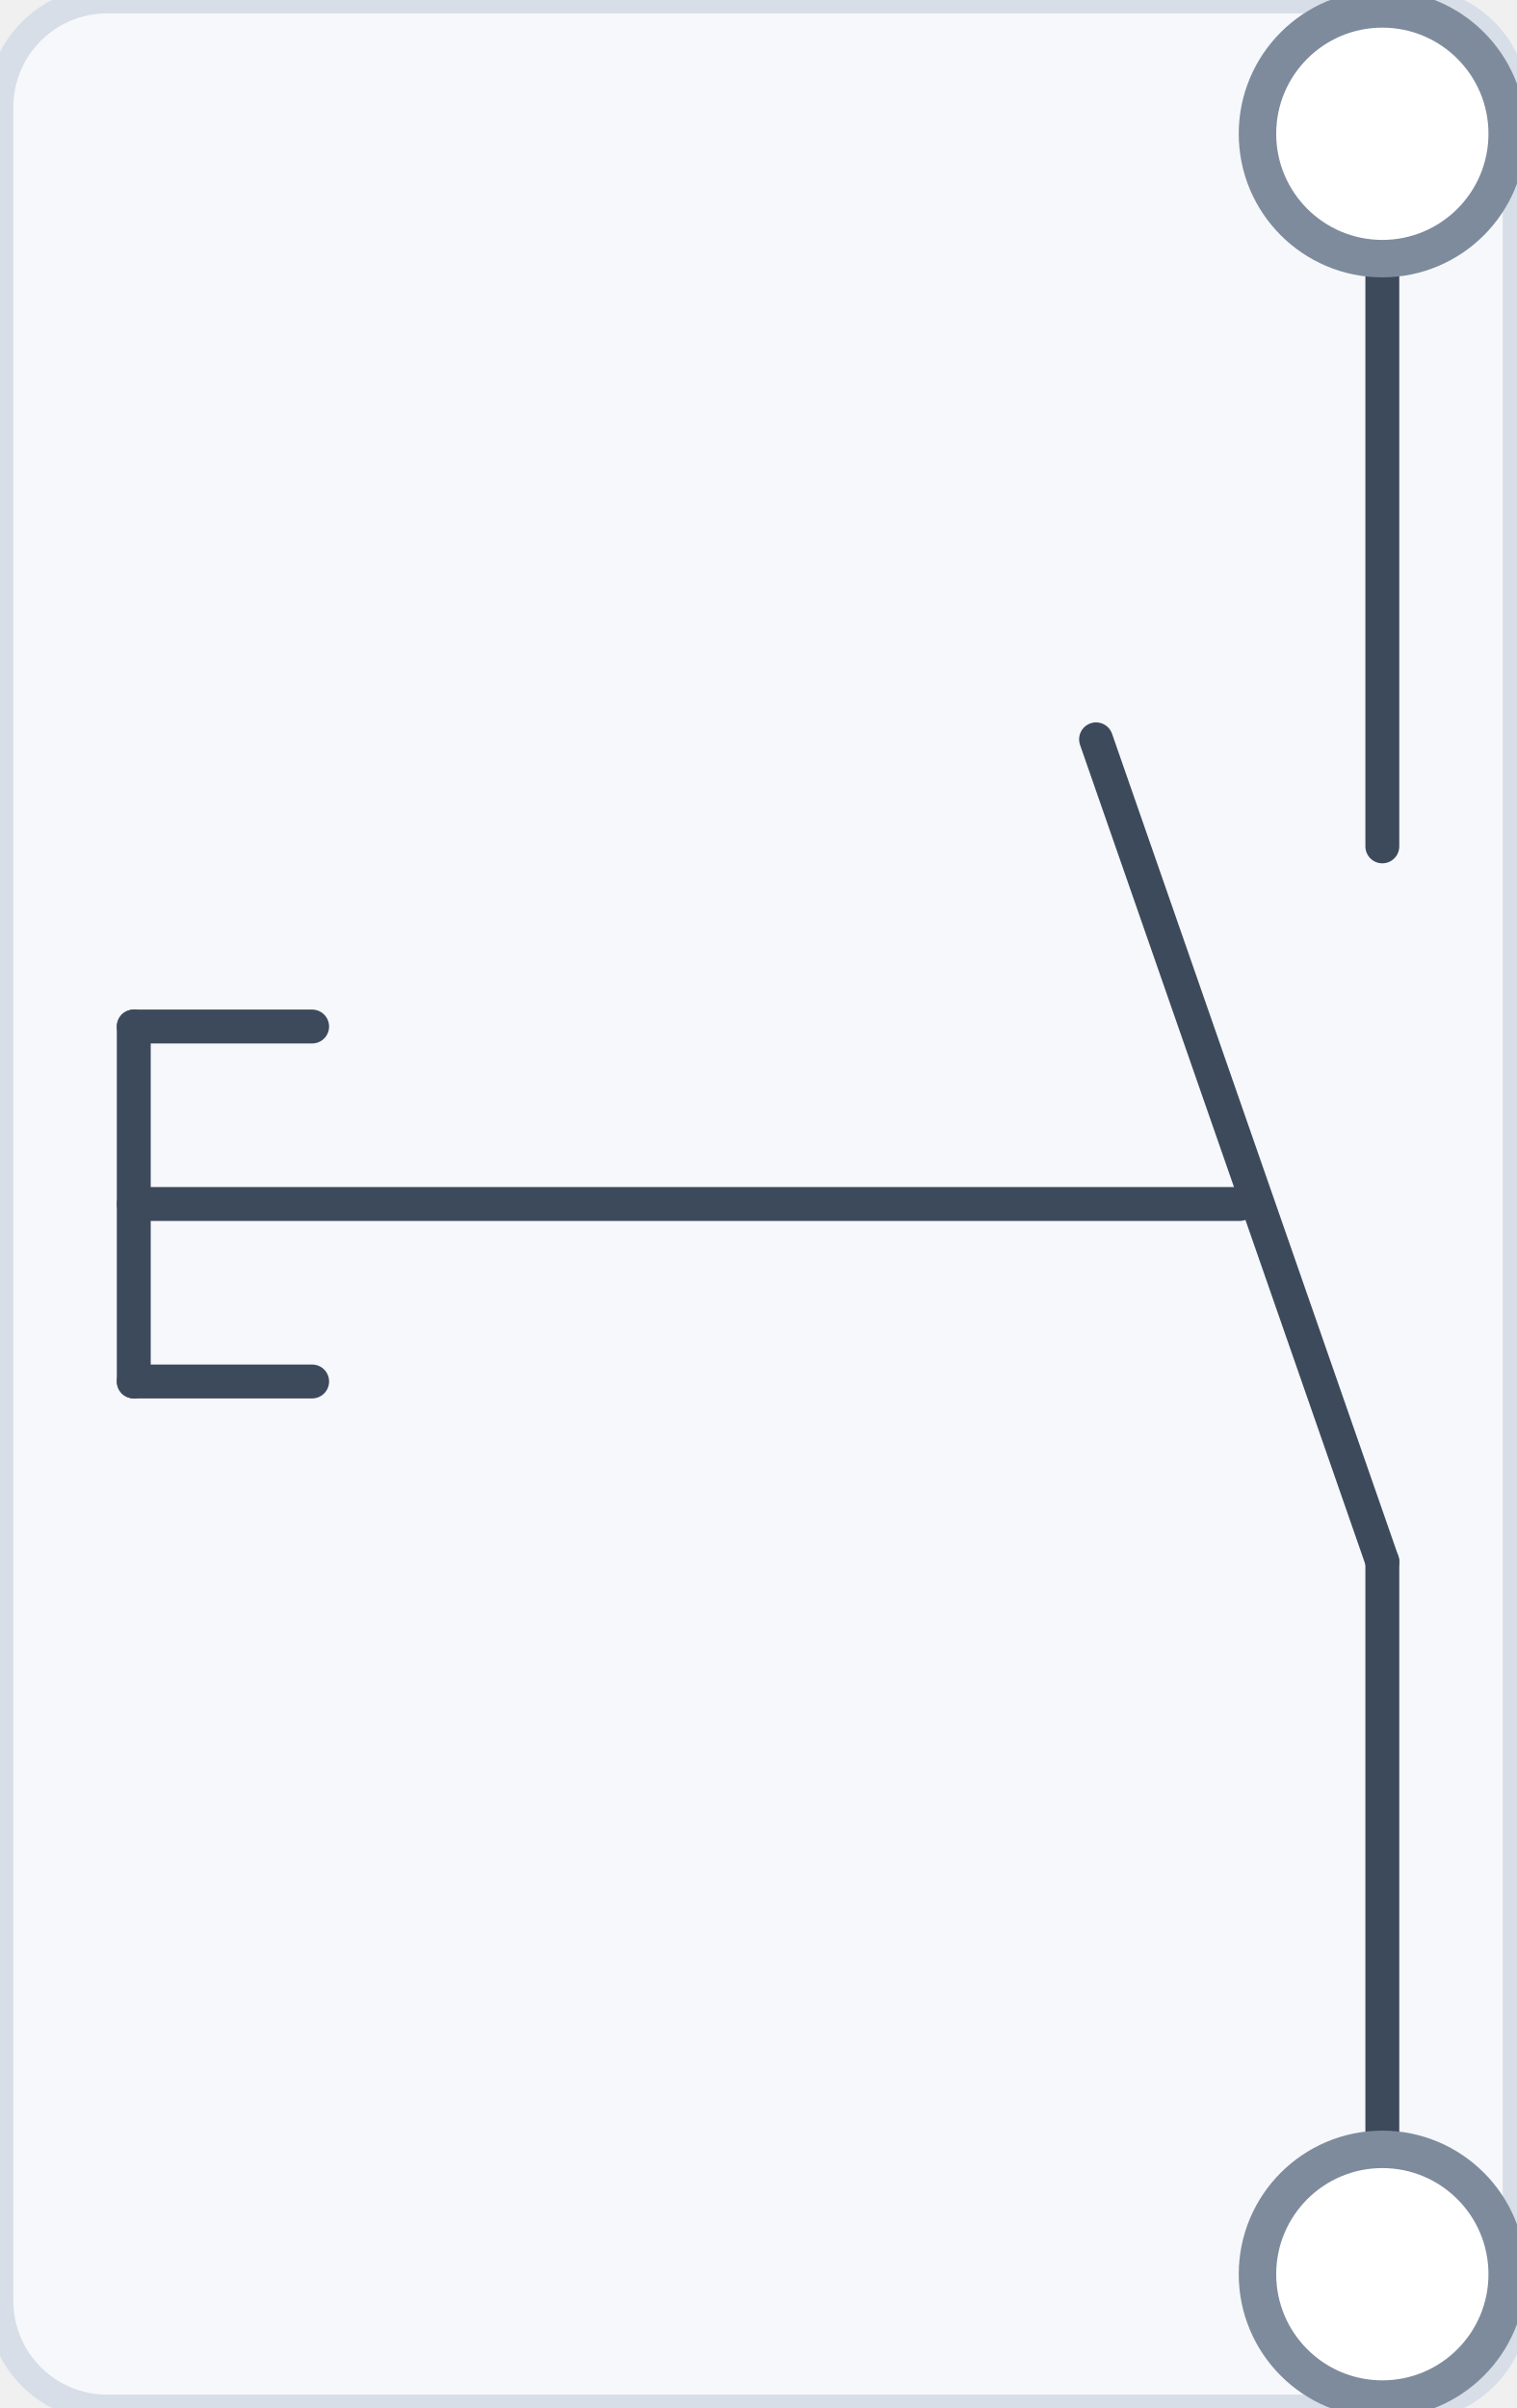
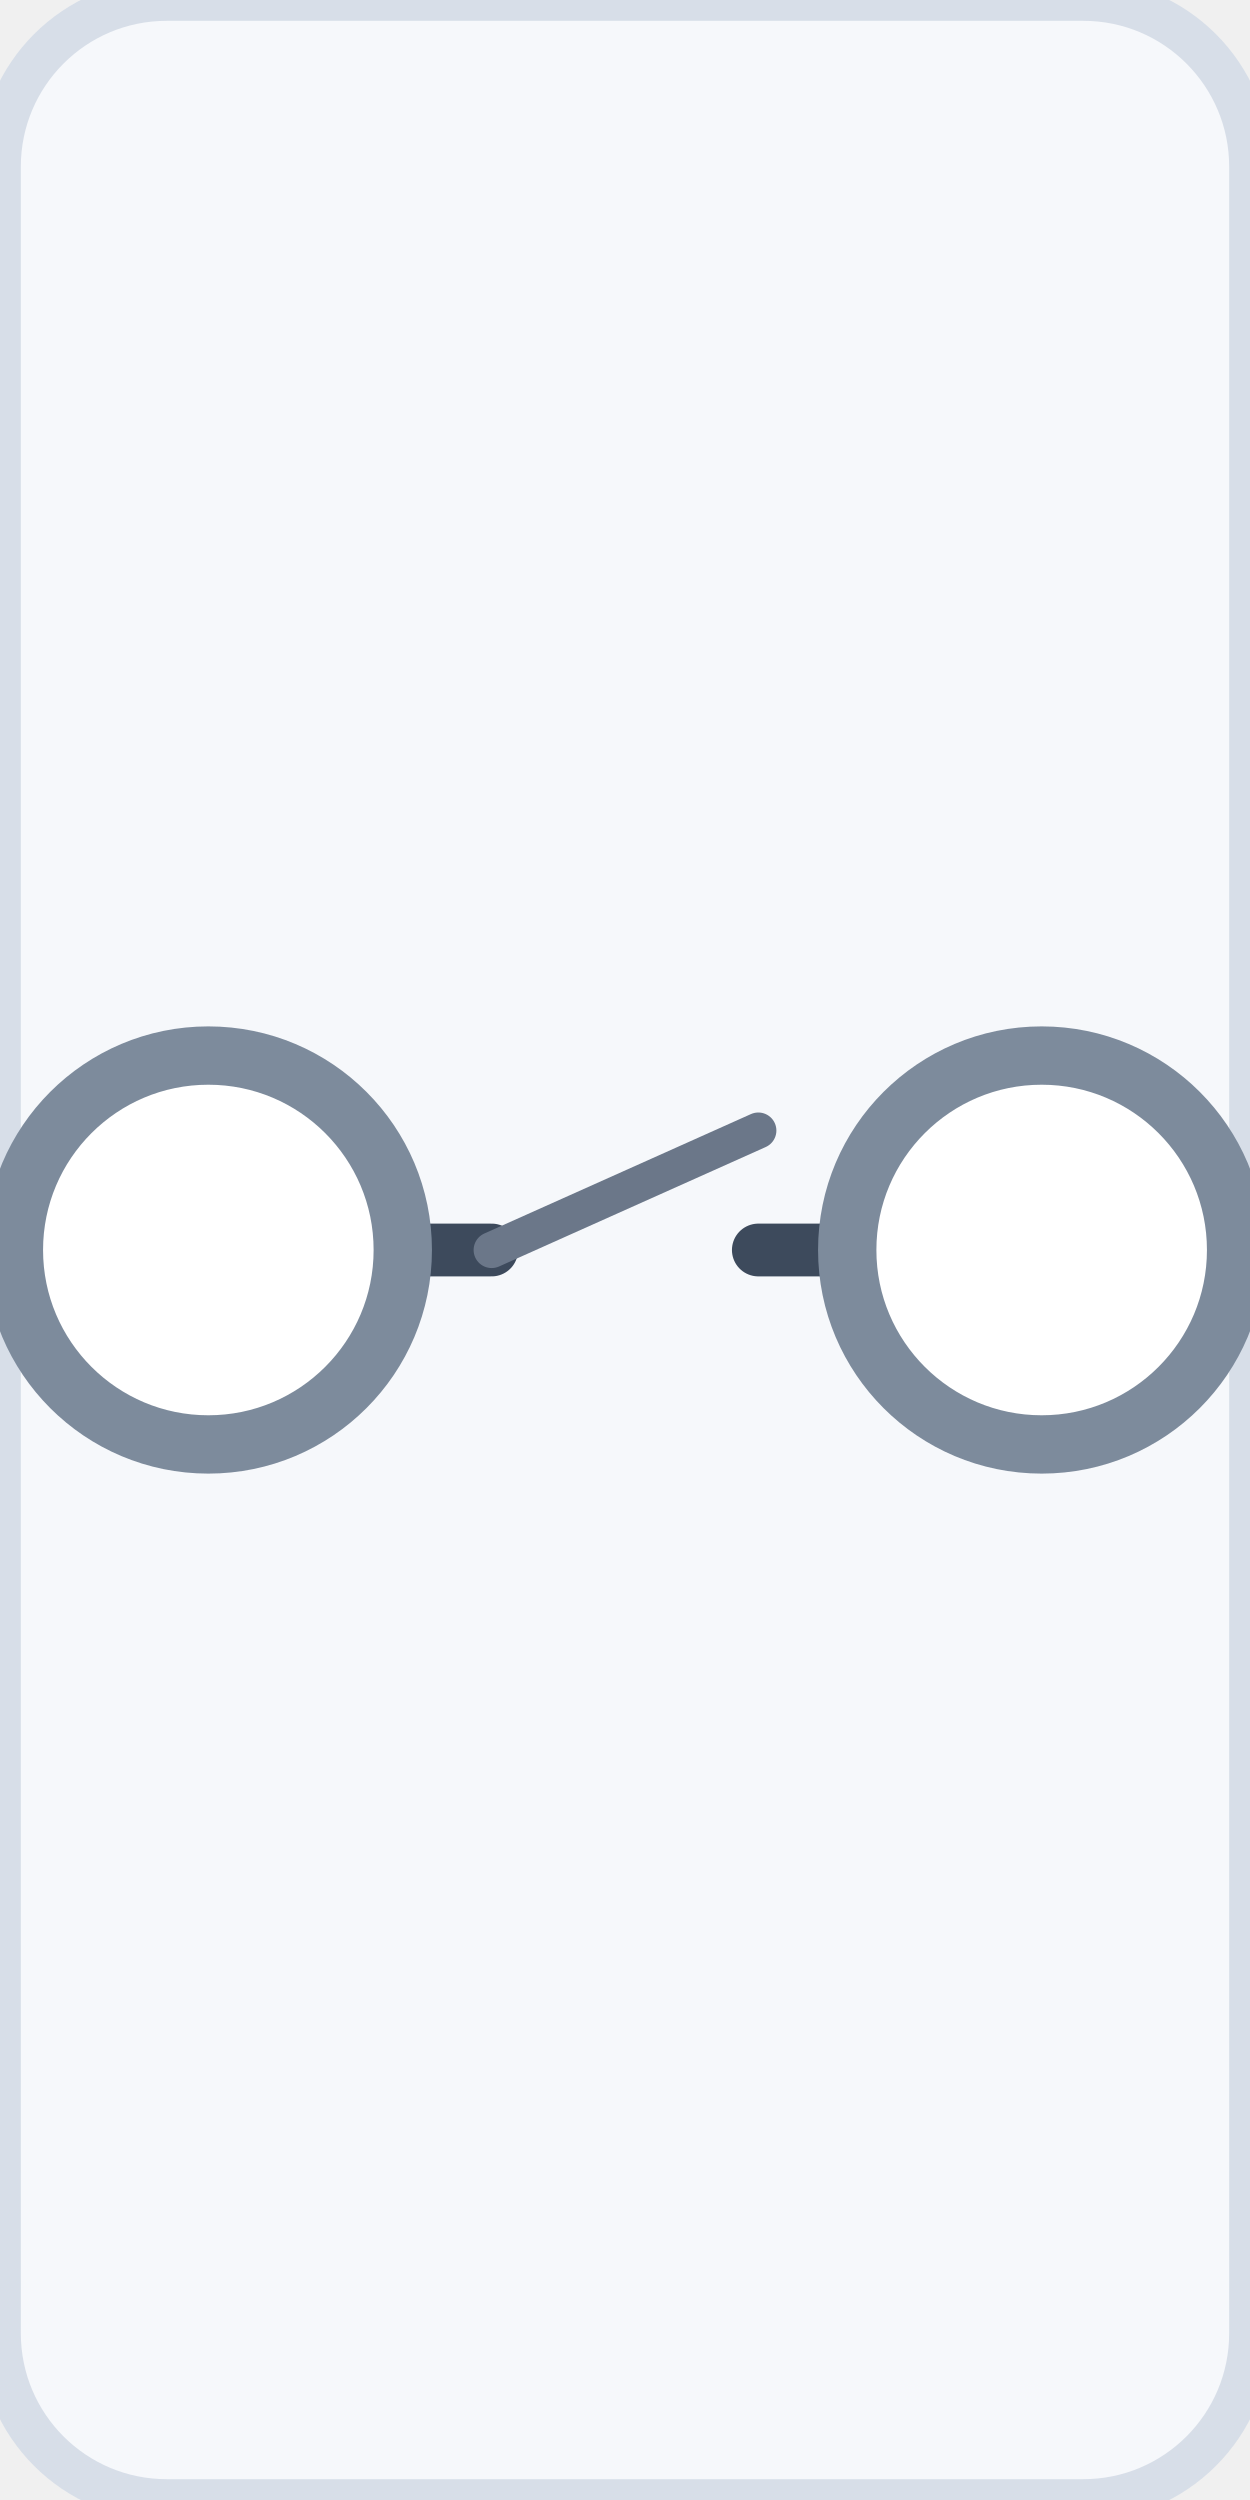
- <svg xmlns="http://www.w3.org/2000/svg" width="51" height="81" viewBox="-1.5 -1.5 17 27" role="img">
-   <rect x="-1.5" y="-1.5" width="17" height="27" rx="1.2" fill="#f6f8fb" stroke="#d7dee8" stroke-width="0.3" />
-   <path d="M0 12L12.4 12" stroke="#3d4a5c" stroke-width="0.38" fill="none" stroke-linecap="round" stroke-linejoin="round" />
-   <path d="M14 7.99L14 0" stroke="#3d4a5c" stroke-width="0.38" fill="none" stroke-linecap="round" stroke-linejoin="round" />
-   <path d="M0 10.01L0 13.99" stroke="#3d4a5c" stroke-width="0.38" fill="none" stroke-linecap="round" stroke-linejoin="round" />
-   <path d="M14 16.01L14 24" stroke="#3d4a5c" stroke-width="0.38" fill="none" stroke-linecap="round" stroke-linejoin="round" />
-   <path d="M14 16.01L10.79 6.79" stroke="#3d4a5c" stroke-width="0.38" fill="none" stroke-linecap="round" stroke-linejoin="round" />
-   <path d="M0 10.01L2 10.01" stroke="#3d4a5c" stroke-width="0.38" fill="none" stroke-linecap="round" stroke-linejoin="round" />
-   <path d="M2 13.99L0 13.99" stroke="#3d4a5c" stroke-width="0.38" fill="none" stroke-linecap="round" stroke-linejoin="round" />
-   <circle cx="14" cy="24" r="1.4" fill="#ffffff" stroke="#7d8b9c" stroke-width="0.42" />
-   <circle cx="14" cy="0" r="1.4" fill="#ffffff" stroke="#7d8b9c" stroke-width="0.42" />
+ <svg xmlns="http://www.w3.org/2000/svg" width="27" height="54" viewBox="-1.5 -1.5 9 18" role="img">
+   <rect x="-1.5" y="-1.5" width="9" height="18" rx="1.2" fill="#f6f8fb" stroke="#d7dee8" stroke-width="0.3" />
+   <path d="M0 7.5L2.04 7.5" stroke="#3d4a5c" stroke-width="0.38" fill="none" stroke-linecap="round" stroke-linejoin="round" />
+   <path d="M3.96 7.5L6 7.5" stroke="#3d4a5c" stroke-width="0.38" fill="none" stroke-linecap="round" stroke-linejoin="round" />
+   <path d="M2.04 7.5L3.96 6.64" stroke="#6b7789" stroke-width="0.26" fill="none" stroke-linecap="round" stroke-linejoin="round" />
+   <circle cx="0" cy="7.5" r="1.4" fill="#ffffff" stroke="#7d8b9c" stroke-width="0.42" />
+   <circle cx="6" cy="7.5" r="1.4" fill="#ffffff" stroke="#7d8b9c" stroke-width="0.42" />
</svg>
